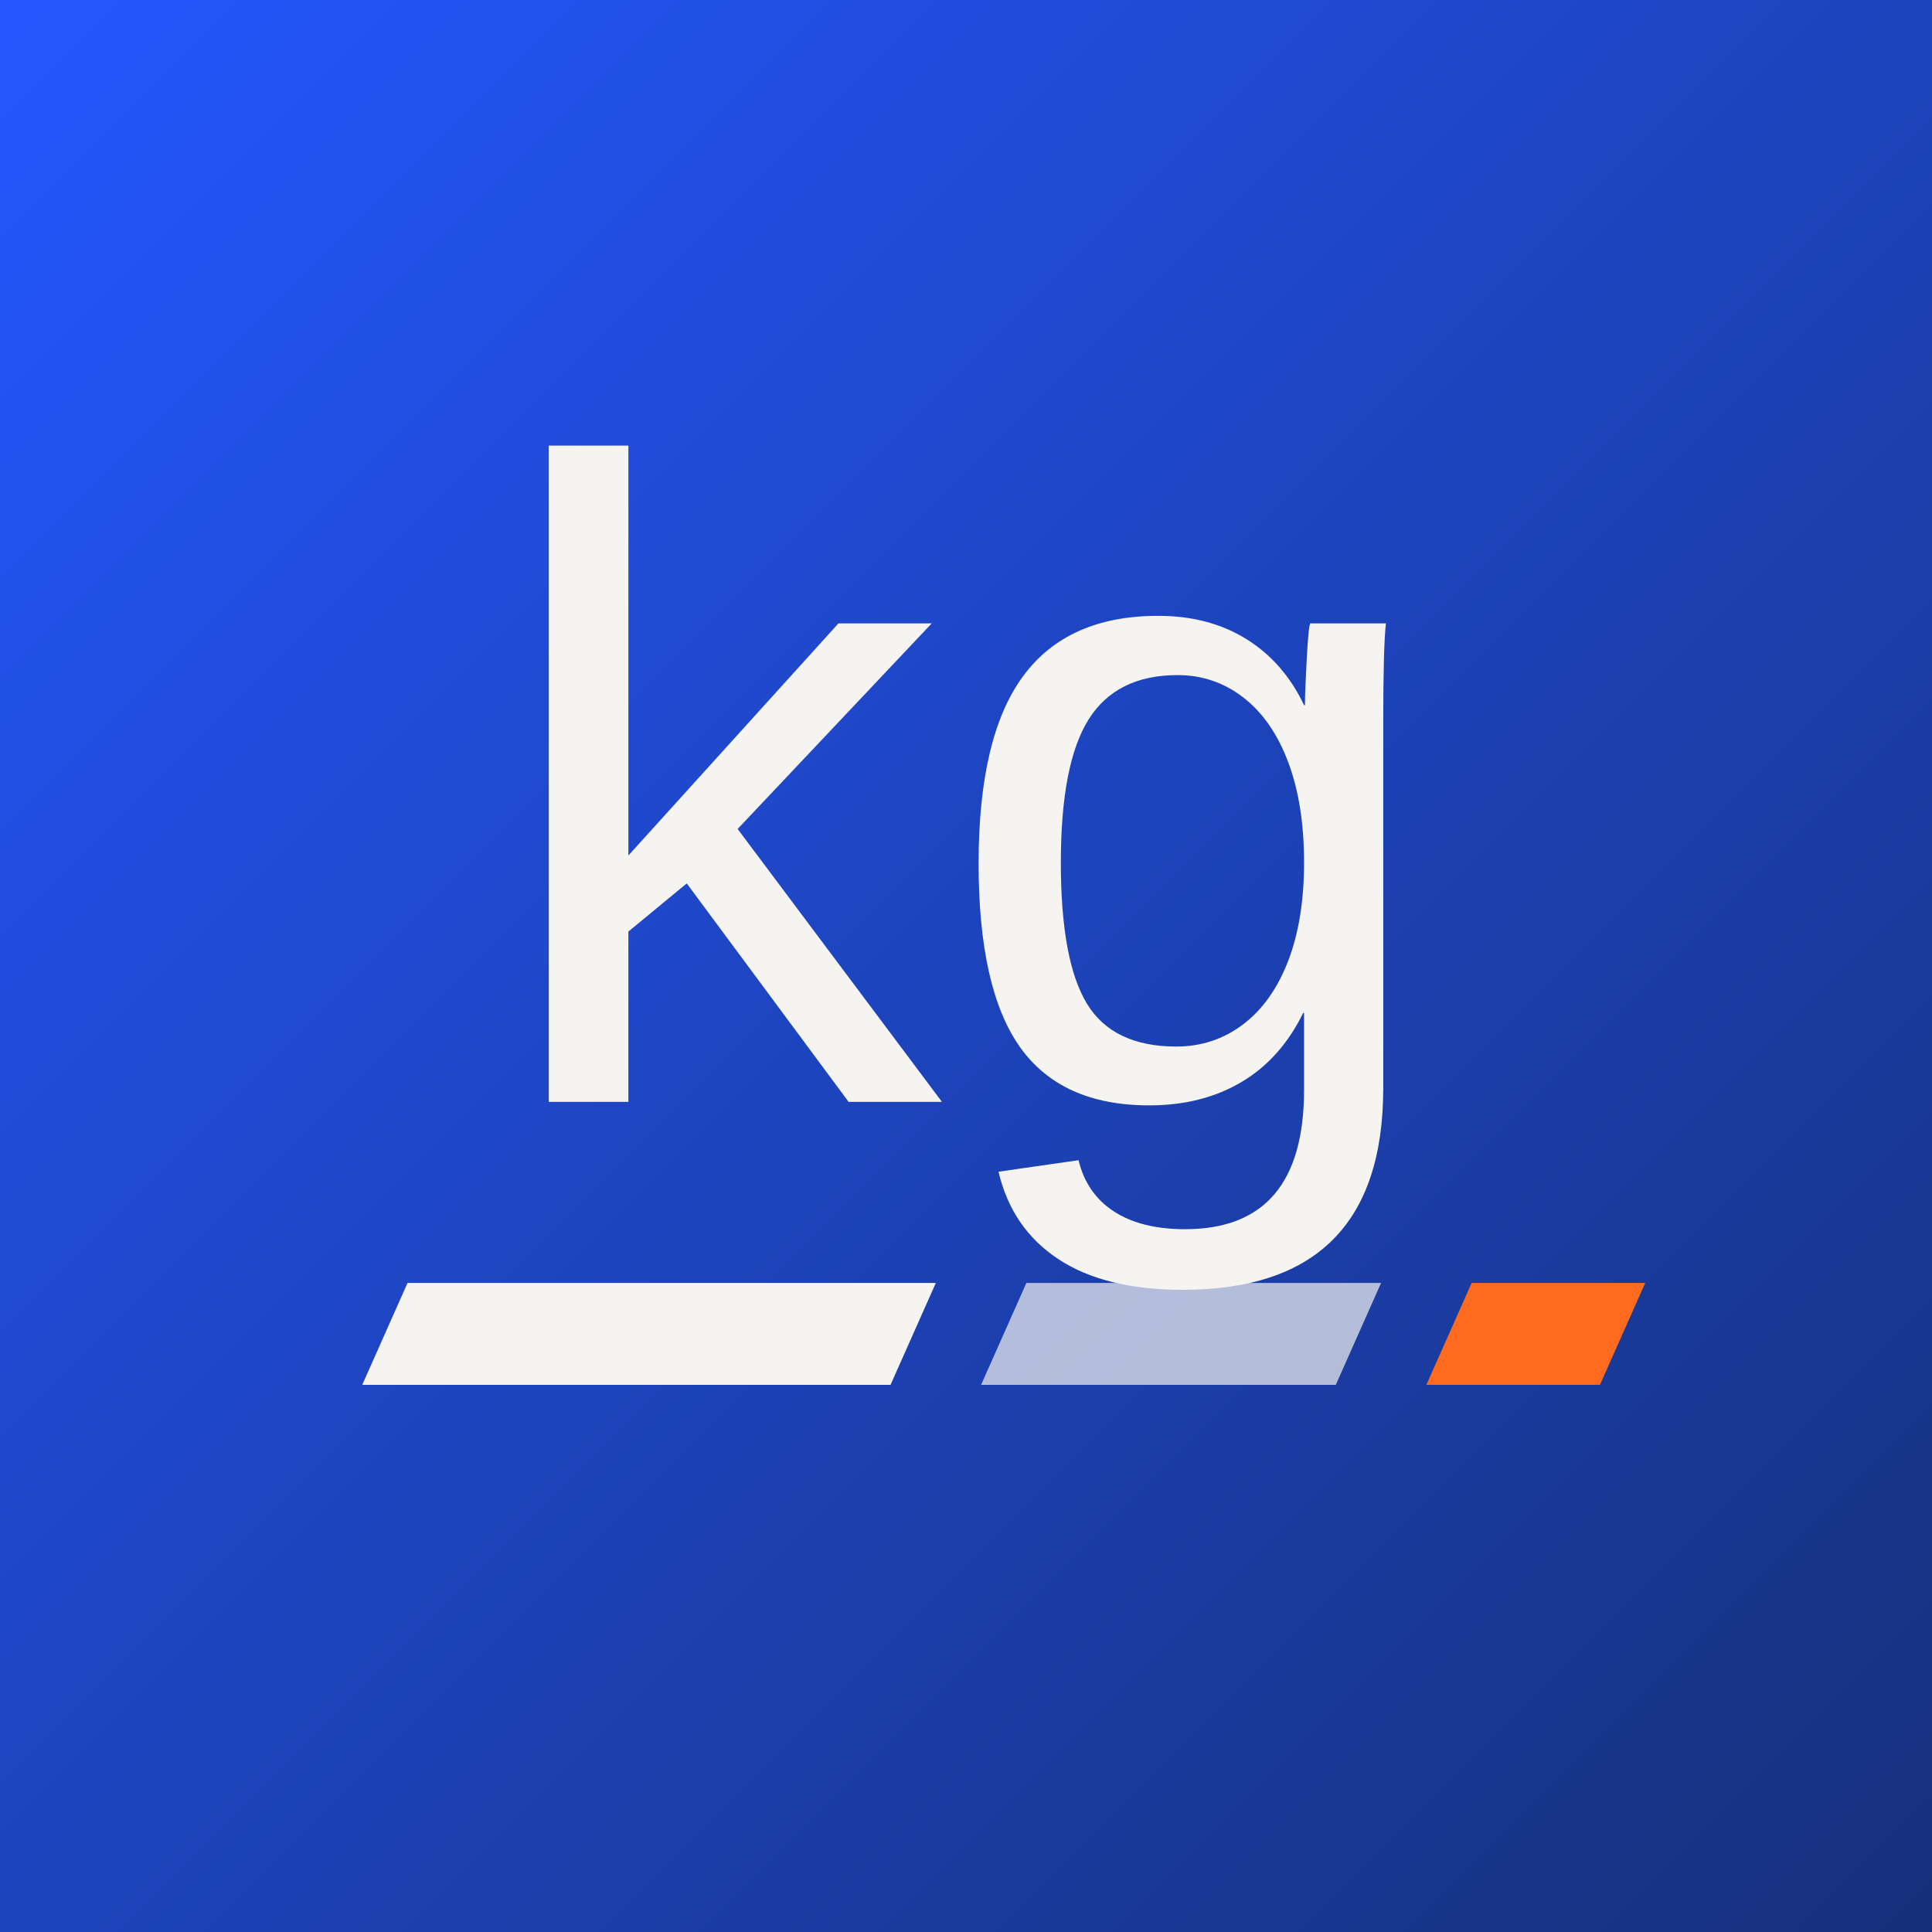
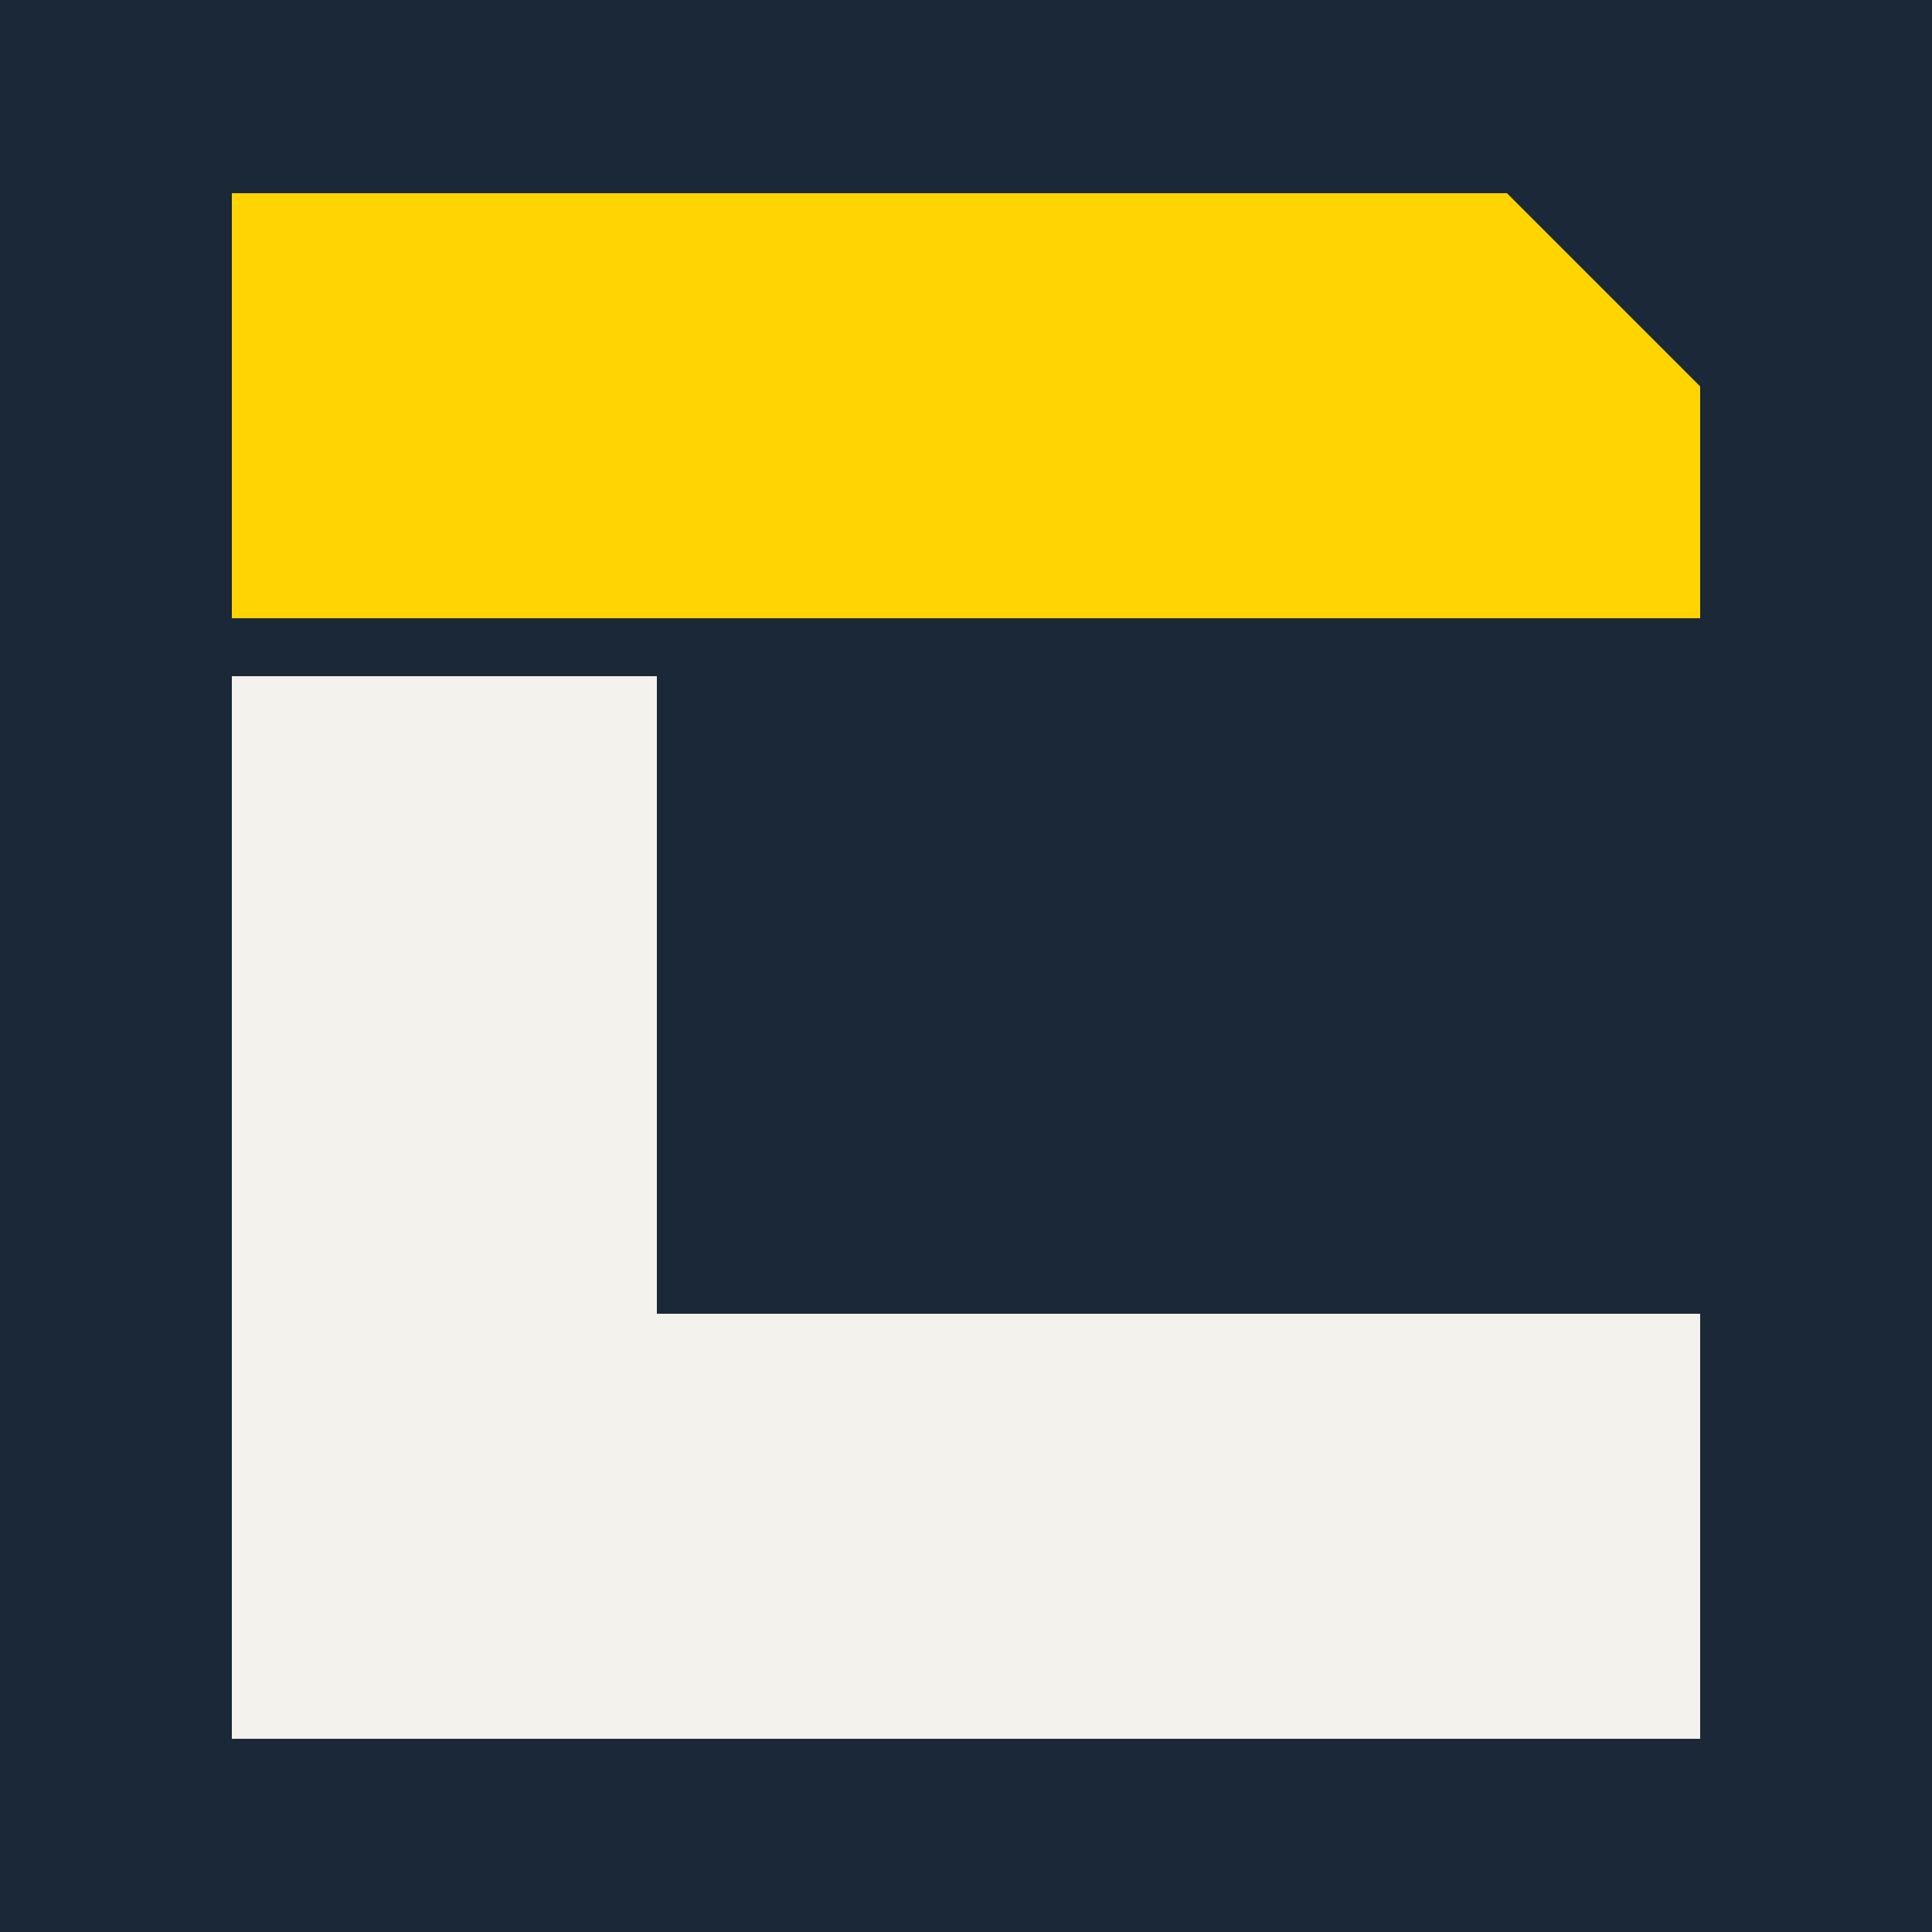
- <svg xmlns="http://www.w3.org/2000/svg" width="512" height="512" viewBox="0 0 512 512">
-   <defs>
-     <linearGradient id="g" x1="0" y1="0" x2="1" y2="1">
-       <stop offset="0" stop-color="#2457FF" />
-       <stop offset="1" stop-color="#16307A" />
-     </linearGradient>
-   </defs>
-   <rect width="512" height="512" fill="url(#g)" />
-   <text x="256" y="292" text-anchor="middle" font-family="Barlow, Helvetica Neue, Arial, sans-serif" font-weight="500" font-size="240" fill="#F5F4F0">kg</text>
-   <g transform="translate(108 340)">
-     <polygon points="0,0 140,0 128,27 -12,27" fill="#F5F4F0" />
-     <polygon points="164,0 258,0 246,27 152,27" fill="#F5F4F0" opacity=".7" />
-     <polygon points="282,0 328,0 316,27 270,27" fill="#FF6A1F" />
-   </g>
+ <svg xmlns="http://www.w3.org/2000/svg" viewBox="0 0 100 100">
+   <rect width="100" height="100" fill="#1B2838" />
+   <path d="M12 10 H78 L88 20 V32 H12 Z" fill="#FFD400" />
+   <rect x="12" y="35" width="22" height="33" fill="#F4F2ED" />
+   <rect x="12" y="68" width="76" height="22" fill="#F4F2ED" />
</svg>
